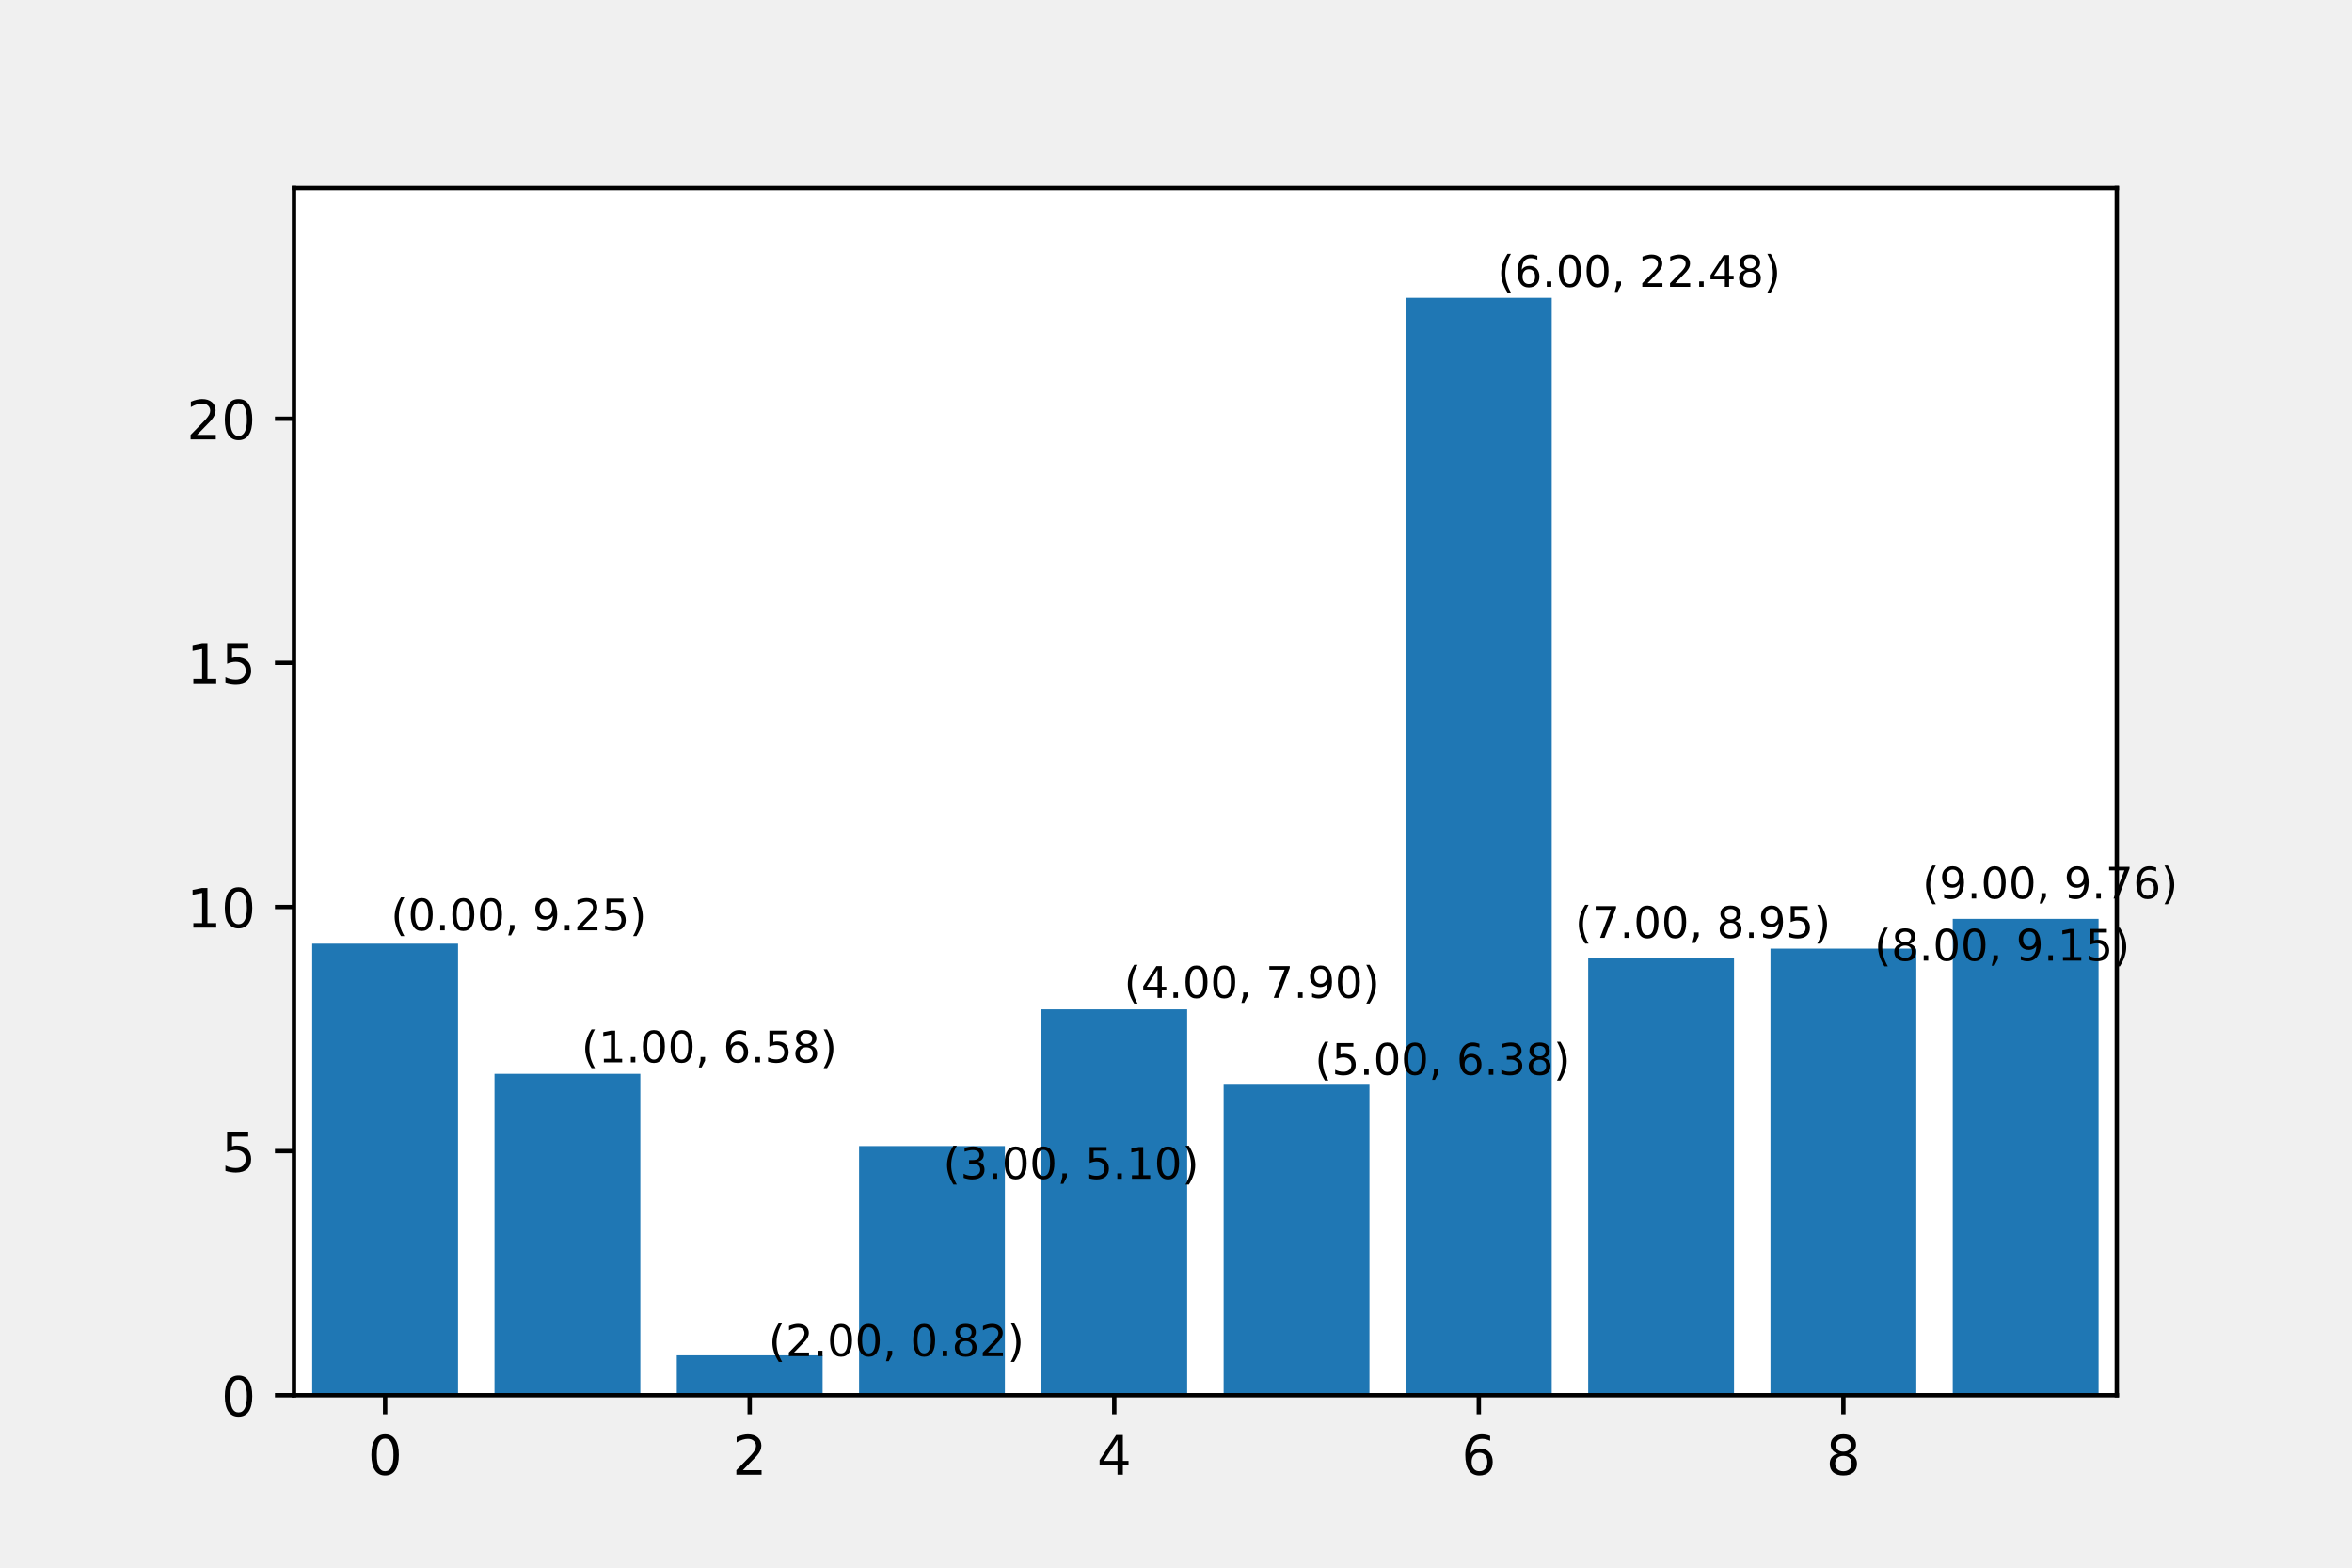
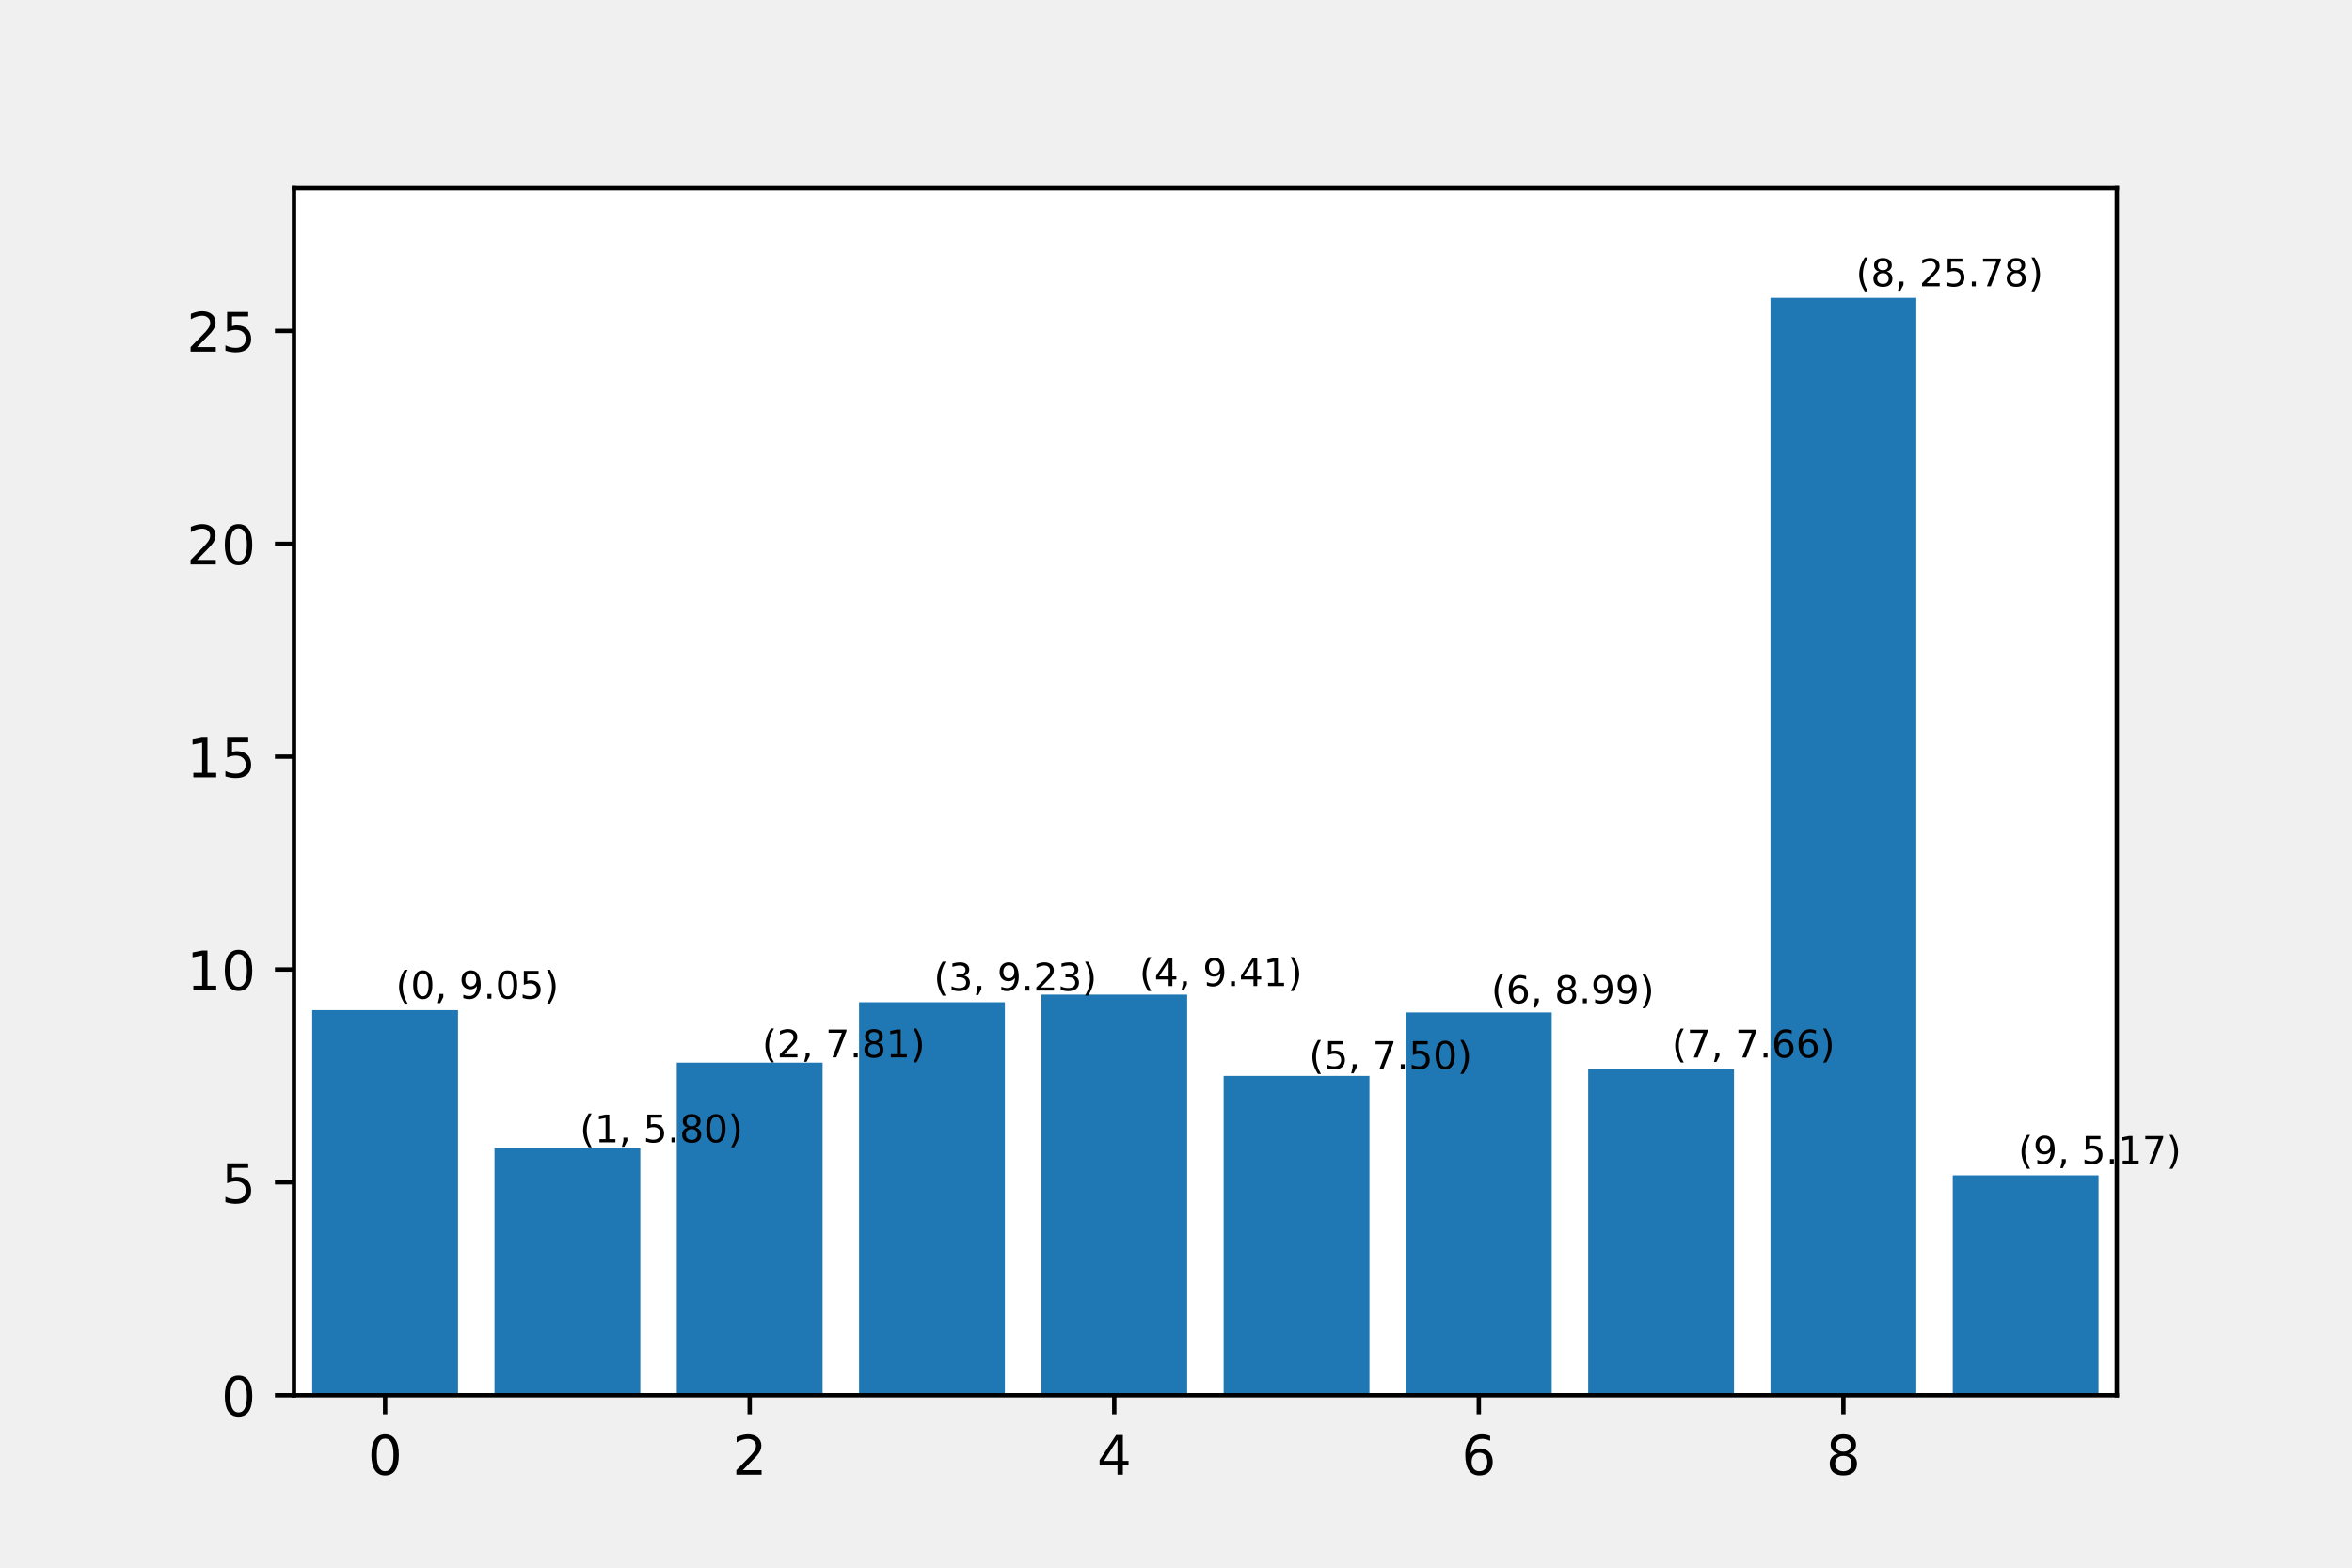
<svg xmlns="http://www.w3.org/2000/svg" xmlns:xlink="http://www.w3.org/1999/xlink" width="432pt" height="288pt" viewBox="0 0 432 288" version="1.1">
  <defs>
    <style type="text/css">*{stroke-linejoin: round; stroke-linecap: butt}</style>
  </defs>
  <g id="figure_1">
    <g id="patch_1">
      <path d="M 0 288  L 432 288  L 432 0  L 0 0  L 0 288  z " style="fill: none" />
    </g>
    <g id="axes_1">
      <g id="patch_2">
        <path d="M 54 256.32  L 388.8 256.32  L 388.8 34.56  L 54 34.56  z " style="fill: #ffffff" />
      </g>
      <g id="patch_3">
-         <path d="M 57.348 256.32  L 84.132 256.32  L 84.132 173.367  L 57.348 173.367  z " clip-path="url(#peb6e8c4645)" style="fill: #1f77b4" />
+         <path d="M 57.348 256.32  L 84.132 256.32  L 84.132 185.58  L 57.348 185.58  z " clip-path="url(#p127ad00bcd)" style="fill: #1f77b4" />
      </g>
      <g id="patch_4">
-         <path d="M 90.828 256.32  L 117.612 256.32  L 117.612 197.275  L 90.828 197.275  z " clip-path="url(#peb6e8c4645)" style="fill: #1f77b4" />
+         <path d="M 90.828 256.32  L 117.612 256.32  L 117.612 210.938  L 90.828 210.938  z " clip-path="url(#p127ad00bcd)" style="fill: #1f77b4" />
      </g>
      <g id="patch_5">
-         <path d="M 124.308 256.32  L 151.092 256.32  L 151.092 248.999  L 124.308 248.999  z " clip-path="url(#peb6e8c4645)" style="fill: #1f77b4" />
+         <path d="M 124.308 256.32  L 151.092 256.32  L 151.092 195.22  L 124.308 195.22  z " clip-path="url(#p127ad00bcd)" style="fill: #1f77b4" />
      </g>
      <g id="patch_6">
-         <path d="M 157.788 256.32  L 184.572 256.32  L 184.572 210.544  L 157.788 210.544  z " clip-path="url(#peb6e8c4645)" style="fill: #1f77b4" />
+         <path d="M 157.788 256.32  L 184.572 256.32  L 184.572 184.125  L 157.788 184.125  z " clip-path="url(#p127ad00bcd)" style="fill: #1f77b4" />
      </g>
      <g id="patch_7">
-         <path d="M 191.268 256.32  L 218.052 256.32  L 218.052 185.431  L 191.268 185.431  z " clip-path="url(#peb6e8c4645)" style="fill: #1f77b4" />
+         <path d="M 191.268 256.32  L 218.052 256.32  L 218.052 182.721  L 191.268 182.721  z " clip-path="url(#p127ad00bcd)" style="fill: #1f77b4" />
      </g>
      <g id="patch_8">
-         <path d="M 224.748 256.32  L 251.532 256.32  L 251.532 199.11  L 224.748 199.11  z " clip-path="url(#peb6e8c4645)" style="fill: #1f77b4" />
+         <path d="M 224.748 256.32  L 251.532 256.32  L 251.532 197.658  L 224.748 197.658  z " clip-path="url(#p127ad00bcd)" style="fill: #1f77b4" />
      </g>
      <g id="patch_9">
-         <path d="M 258.228 256.32  L 285.012 256.32  L 285.012 54.72  L 258.228 54.72  z " clip-path="url(#peb6e8c4645)" style="fill: #1f77b4" />
+         <path d="M 258.228 256.32  L 285.012 256.32  L 285.012 186.005  L 258.228 186.005  z " clip-path="url(#p127ad00bcd)" style="fill: #1f77b4" />
      </g>
      <g id="patch_10">
-         <path d="M 291.708 256.32  L 318.492 256.32  L 318.492 176.046  L 291.708 176.046  z " clip-path="url(#peb6e8c4645)" style="fill: #1f77b4" />
+         <path d="M 291.708 256.32  L 318.492 256.32  L 318.492 196.39  L 291.708 196.39  z " clip-path="url(#p127ad00bcd)" style="fill: #1f77b4" />
      </g>
      <g id="patch_11">
-         <path d="M 325.188 256.32  L 351.972 256.32  L 351.972 174.28  L 325.188 174.28  z " clip-path="url(#peb6e8c4645)" style="fill: #1f77b4" />
+         <path d="M 325.188 256.32  L 351.972 256.32  L 351.972 54.72  L 325.188 54.72  z " clip-path="url(#p127ad00bcd)" style="fill: #1f77b4" />
      </g>
      <g id="patch_12">
-         <path d="M 358.668 256.32  L 385.452 256.32  L 385.452 168.805  L 358.668 168.805  z " clip-path="url(#peb6e8c4645)" style="fill: #1f77b4" />
+         <path d="M 358.668 256.32  L 385.452 256.32  L 385.452 215.918  L 358.668 215.918  z " clip-path="url(#p127ad00bcd)" style="fill: #1f77b4" />
      </g>
      <g id="matplotlib.axis_1">
        <g id="xtick_1">
          <g id="line2d_1">
            <defs>
-               <path id="m5344ebc951" d="M 0 0  L 0 3.5  " style="stroke: #000000; stroke-width: 0.8" />
+               <path id="m2007a2cb61" d="M 0 0  L 0 3.5  " style="stroke: #000000; stroke-width: 0.8" />
            </defs>
            <g>
-               <use xlink:href="#m5344ebc951" x="70.74" y="256.32" style="stroke: #000000; stroke-width: 0.8" />
+               <use xlink:href="#m2007a2cb61" x="70.74" y="256.32" style="stroke: #000000; stroke-width: 0.8" />
            </g>
          </g>
          <g id="text_1">
            <g transform="translate(67.55875 270.9184) scale(0.1 -0.1)">
              <defs>
                <path id="DejaVuSans-30" d="M 2034 4250  Q 1547 4250 1301 3770  Q 1056 3291 1056 2328  Q 1056 1369 1301 889  Q 1547 409 2034 409  Q 2525 409 2770 889  Q 3016 1369 3016 2328  Q 3016 3291 2770 3770  Q 2525 4250 2034 4250  z M 2034 4750  Q 2819 4750 3233 4129  Q 3647 3509 3647 2328  Q 3647 1150 3233 529  Q 2819 -91 2034 -91  Q 1250 -91 836 529  Q 422 1150 422 2328  Q 422 3509 836 4129  Q 1250 4750 2034 4750  z " transform="scale(0.015625)" />
              </defs>
              <use xlink:href="#DejaVuSans-30" />
            </g>
          </g>
        </g>
        <g id="xtick_2">
          <g id="line2d_2">
            <g>
-               <use xlink:href="#m5344ebc951" x="137.7" y="256.32" style="stroke: #000000; stroke-width: 0.8" />
+               <use xlink:href="#m2007a2cb61" x="137.7" y="256.32" style="stroke: #000000; stroke-width: 0.8" />
            </g>
          </g>
          <g id="text_2">
            <g transform="translate(134.5188 270.9184) scale(0.1 -0.1)">
              <defs>
                <path id="DejaVuSans-32" d="M 1228 531  L 3431 531  L 3431 0  L 469 0  L 469 531  Q 828 903 1448 1529  Q 2069 2156 2228 2338  Q 2531 2678 2651 2914  Q 2772 3150 2772 3378  Q 2772 3750 2511 3984  Q 2250 4219 1831 4219  Q 1534 4219 1204 4116  Q 875 4013 500 3803  L 500 4441  Q 881 4594 1212 4672  Q 1544 4750 1819 4750  Q 2544 4750 2975 4387  Q 3406 4025 3406 3419  Q 3406 3131 3298 2873  Q 3191 2616 2906 2266  Q 2828 2175 2409 1742  Q 1991 1309 1228 531  z " transform="scale(0.015625)" />
              </defs>
              <use xlink:href="#DejaVuSans-32" />
            </g>
          </g>
        </g>
        <g id="xtick_3">
          <g id="line2d_3">
            <g>
-               <use xlink:href="#m5344ebc951" x="204.66" y="256.32" style="stroke: #000000; stroke-width: 0.8" />
+               <use xlink:href="#m2007a2cb61" x="204.66" y="256.32" style="stroke: #000000; stroke-width: 0.8" />
            </g>
          </g>
          <g id="text_3">
            <g transform="translate(201.4787 270.9184) scale(0.1 -0.1)">
              <defs>
                <path id="DejaVuSans-34" d="M 2419 4116  L 825 1625  L 2419 1625  L 2419 4116  z M 2253 4666  L 3047 4666  L 3047 1625  L 3713 1625  L 3713 1100  L 3047 1100  L 3047 0  L 2419 0  L 2419 1100  L 313 1100  L 313 1709  L 2253 4666  z " transform="scale(0.015625)" />
              </defs>
              <use xlink:href="#DejaVuSans-34" />
            </g>
          </g>
        </g>
        <g id="xtick_4">
          <g id="line2d_4">
            <g>
-               <use xlink:href="#m5344ebc951" x="271.62" y="256.32" style="stroke: #000000; stroke-width: 0.8" />
+               <use xlink:href="#m2007a2cb61" x="271.62" y="256.32" style="stroke: #000000; stroke-width: 0.8" />
            </g>
          </g>
          <g id="text_4">
            <g transform="translate(268.4388 270.9184) scale(0.1 -0.1)">
              <defs>
                <path id="DejaVuSans-36" d="M 2113 2584  Q 1688 2584 1439 2293  Q 1191 2003 1191 1497  Q 1191 994 1439 701  Q 1688 409 2113 409  Q 2538 409 2786 701  Q 3034 994 3034 1497  Q 3034 2003 2786 2293  Q 2538 2584 2113 2584  z M 3366 4563  L 3366 3988  Q 3128 4100 2886 4159  Q 2644 4219 2406 4219  Q 1781 4219 1451 3797  Q 1122 3375 1075 2522  Q 1259 2794 1537 2939  Q 1816 3084 2150 3084  Q 2853 3084 3261 2657  Q 3669 2231 3669 1497  Q 3669 778 3244 343  Q 2819 -91 2113 -91  Q 1303 -91 875 529  Q 447 1150 447 2328  Q 447 3434 972 4092  Q 1497 4750 2381 4750  Q 2619 4750 2861 4703  Q 3103 4656 3366 4563  z " transform="scale(0.015625)" />
              </defs>
              <use xlink:href="#DejaVuSans-36" />
            </g>
          </g>
        </g>
        <g id="xtick_5">
          <g id="line2d_5">
            <g>
-               <use xlink:href="#m5344ebc951" x="338.58" y="256.32" style="stroke: #000000; stroke-width: 0.8" />
+               <use xlink:href="#m2007a2cb61" x="338.58" y="256.32" style="stroke: #000000; stroke-width: 0.8" />
            </g>
          </g>
          <g id="text_5">
            <g transform="translate(335.3988 270.9184) scale(0.1 -0.1)">
              <defs>
                <path id="DejaVuSans-38" d="M 2034 2216  Q 1584 2216 1326 1975  Q 1069 1734 1069 1313  Q 1069 891 1326 650  Q 1584 409 2034 409  Q 2484 409 2743 651  Q 3003 894 3003 1313  Q 3003 1734 2745 1975  Q 2488 2216 2034 2216  z M 1403 2484  Q 997 2584 770 2862  Q 544 3141 544 3541  Q 544 4100 942 4425  Q 1341 4750 2034 4750  Q 2731 4750 3128 4425  Q 3525 4100 3525 3541  Q 3525 3141 3298 2862  Q 3072 2584 2669 2484  Q 3125 2378 3379 2068  Q 3634 1759 3634 1313  Q 3634 634 3220 271  Q 2806 -91 2034 -91  Q 1263 -91 848 271  Q 434 634 434 1313  Q 434 1759 690 2068  Q 947 2378 1403 2484  z M 1172 3481  Q 1172 3119 1398 2916  Q 1625 2713 2034 2713  Q 2441 2713 2670 2916  Q 2900 3119 2900 3481  Q 2900 3844 2670 4047  Q 2441 4250 2034 4250  Q 1625 4250 1398 4047  Q 1172 3844 1172 3481  z " transform="scale(0.015625)" />
              </defs>
              <use xlink:href="#DejaVuSans-38" />
            </g>
          </g>
        </g>
      </g>
      <g id="matplotlib.axis_2">
        <g id="ytick_1">
          <g id="line2d_6">
            <defs>
-               <path id="md4d22d3f40" d="M 0 0  L -3.5 0  " style="stroke: #000000; stroke-width: 0.8" />
+               <path id="mbeffa24c66" d="M 0 0  L -3.5 0  " style="stroke: #000000; stroke-width: 0.8" />
            </defs>
            <g>
-               <use xlink:href="#md4d22d3f40" x="54" y="256.32" style="stroke: #000000; stroke-width: 0.8" />
+               <use xlink:href="#mbeffa24c66" x="54" y="256.32" style="stroke: #000000; stroke-width: 0.8" />
            </g>
          </g>
          <g id="text_6">
            <g transform="translate(40.6375 260.1192) scale(0.1 -0.1)">
              <use xlink:href="#DejaVuSans-30" />
            </g>
          </g>
        </g>
        <g id="ytick_2">
          <g id="line2d_7">
            <g>
-               <use xlink:href="#md4d22d3f40" x="54" y="211.47" style="stroke: #000000; stroke-width: 0.8" />
+               <use xlink:href="#mbeffa24c66" x="54" y="217.216" style="stroke: #000000; stroke-width: 0.8" />
            </g>
          </g>
          <g id="text_7">
-             <g transform="translate(40.6375 215.2695) scale(0.1 -0.1)">
+             <g transform="translate(40.6375 221.0153) scale(0.1 -0.1)">
              <defs>
                <path id="DejaVuSans-35" d="M 691 4666  L 3169 4666  L 3169 4134  L 1269 4134  L 1269 2991  Q 1406 3038 1543 3061  Q 1681 3084 1819 3084  Q 2600 3084 3056 2656  Q 3513 2228 3513 1497  Q 3513 744 3044 326  Q 2575 -91 1722 -91  Q 1428 -91 1123 -41  Q 819 9 494 109  L 494 744  Q 775 591 1075 516  Q 1375 441 1709 441  Q 2250 441 2565 725  Q 2881 1009 2881 1497  Q 2881 1984 2565 2268  Q 2250 2553 1709 2553  Q 1456 2553 1204 2497  Q 953 2441 691 2322  L 691 4666  z " transform="scale(0.015625)" />
              </defs>
              <use xlink:href="#DejaVuSans-35" />
            </g>
          </g>
        </g>
        <g id="ytick_3">
          <g id="line2d_8">
            <g>
-               <use xlink:href="#md4d22d3f40" x="54" y="166.621" style="stroke: #000000; stroke-width: 0.8" />
+               <use xlink:href="#mbeffa24c66" x="54" y="178.112" style="stroke: #000000; stroke-width: 0.8" />
            </g>
          </g>
          <g id="text_8">
-             <g transform="translate(34.275 170.4198) scale(0.1 -0.1)">
+             <g transform="translate(34.275 181.9115) scale(0.1 -0.1)">
              <defs>
                <path id="DejaVuSans-31" d="M 794 531  L 1825 531  L 1825 4091  L 703 3866  L 703 4441  L 1819 4666  L 2450 4666  L 2450 531  L 3481 531  L 3481 0  L 794 0  L 794 531  z " transform="scale(0.015625)" />
              </defs>
              <use xlink:href="#DejaVuSans-31" />
              <use xlink:href="#DejaVuSans-30" x="63.623" />
            </g>
          </g>
        </g>
        <g id="ytick_4">
          <g id="line2d_9">
            <g>
-               <use xlink:href="#md4d22d3f40" x="54" y="121.771" style="stroke: #000000; stroke-width: 0.8" />
+               <use xlink:href="#mbeffa24c66" x="54" y="139.008" style="stroke: #000000; stroke-width: 0.8" />
            </g>
          </g>
          <g id="text_9">
-             <g transform="translate(34.275 125.5701) scale(0.1 -0.1)">
+             <g transform="translate(34.275 142.8076) scale(0.1 -0.1)">
              <use xlink:href="#DejaVuSans-31" />
              <use xlink:href="#DejaVuSans-35" x="63.623" />
            </g>
          </g>
        </g>
        <g id="ytick_5">
          <g id="line2d_10">
            <g>
-               <use xlink:href="#md4d22d3f40" x="54" y="76.921" style="stroke: #000000; stroke-width: 0.8" />
+               <use xlink:href="#mbeffa24c66" x="54" y="99.905" style="stroke: #000000; stroke-width: 0.8" />
            </g>
          </g>
          <g id="text_10">
-             <g transform="translate(34.275 80.72034) scale(0.1 -0.1)">
+             <g transform="translate(34.275 103.7037) scale(0.1 -0.1)">
              <use xlink:href="#DejaVuSans-32" />
              <use xlink:href="#DejaVuSans-30" x="63.623" />
            </g>
          </g>
        </g>
+         <g id="ytick_6">
+           <g id="line2d_11">
+             <g>
+               <use xlink:href="#mbeffa24c66" x="54" y="60.801" style="stroke: #000000; stroke-width: 0.8" />
+             </g>
+           </g>
+           <g id="text_11">
+             <g transform="translate(34.275 64.59987) scale(0.1 -0.1)">
+               <use xlink:href="#DejaVuSans-32" />
+               <use xlink:href="#DejaVuSans-35" x="63.623" />
+             </g>
+           </g>
+         </g>
      </g>
      <g id="patch_13">
        <path d="M 54 256.32  L 54 34.56  " style="fill: none; stroke: #000000; stroke-width: 0.8; stroke-linejoin: miter; stroke-linecap: square" />
      </g>
      <g id="patch_14">
        <path d="M 388.8 256.32  L 388.8 34.56  " style="fill: none; stroke: #000000; stroke-width: 0.8; stroke-linejoin: miter; stroke-linecap: square" />
      </g>
      <g id="patch_15">
        <path d="M 54 256.32  L 388.8 256.32  " style="fill: none; stroke: #000000; stroke-width: 0.8; stroke-linejoin: miter; stroke-linecap: square" />
      </g>
      <g id="patch_16">
        <path d="M 54 34.56  L 388.8 34.56  " style="fill: none; stroke: #000000; stroke-width: 0.8; stroke-linejoin: miter; stroke-linecap: square" />
      </g>
-       <g id="text_11">
-         <g transform="translate(71.79809 170.9159) scale(0.08 -0.08)">
+       <g id="text_12">
+         <g transform="translate(72.70043 183.4657) scale(0.07 -0.07)">
          <defs>
            <path id="DejaVuSans-28" d="M 1984 4856  Q 1566 4138 1362 3434  Q 1159 2731 1159 2009  Q 1159 1288 1364 580  Q 1569 -128 1984 -844  L 1484 -844  Q 1016 -109 783 600  Q 550 1309 550 2009  Q 550 2706 781 3412  Q 1013 4119 1484 4856  L 1984 4856  z " transform="scale(0.015625)" />
-             <path id="DejaVuSans-2e" d="M 684 794  L 1344 794  L 1344 0  L 684 0  L 684 794  z " transform="scale(0.015625)" />
            <path id="DejaVuSans-2c" d="M 750 794  L 1409 794  L 1409 256  L 897 -744  L 494 -744  L 750 256  L 750 794  z " transform="scale(0.015625)" />
            <path id="DejaVuSans-20" transform="scale(0.015625)" />
            <path id="DejaVuSans-39" d="M 703 97  L 703 672  Q 941 559 1184 500  Q 1428 441 1663 441  Q 2288 441 2617 861  Q 2947 1281 2994 2138  Q 2813 1869 2534 1725  Q 2256 1581 1919 1581  Q 1219 1581 811 2004  Q 403 2428 403 3163  Q 403 3881 828 4315  Q 1253 4750 1959 4750  Q 2769 4750 3195 4129  Q 3622 3509 3622 2328  Q 3622 1225 3098 567  Q 2575 -91 1691 -91  Q 1453 -91 1209 -44  Q 966 3 703 97  z M 1959 2075  Q 2384 2075 2632 2365  Q 2881 2656 2881 3163  Q 2881 3666 2632 3958  Q 2384 4250 1959 4250  Q 1534 4250 1286 3958  Q 1038 3666 1038 3163  Q 1038 2656 1286 2365  Q 1534 2075 1959 2075  z " transform="scale(0.015625)" />
+             <path id="DejaVuSans-2e" d="M 684 794  L 1344 794  L 1344 0  L 684 0  L 684 794  z " transform="scale(0.015625)" />
            <path id="DejaVuSans-29" d="M 513 4856  L 1013 4856  Q 1481 4119 1714 3412  Q 1947 2706 1947 2009  Q 1947 1309 1714 600  Q 1481 -109 1013 -844  L 513 -844  Q 928 -128 1133 580  Q 1338 1288 1338 2009  Q 1338 2731 1133 3434  Q 928 4138 513 4856  z " transform="scale(0.015625)" />
          </defs>
          <use xlink:href="#DejaVuSans-28" />
          <use xlink:href="#DejaVuSans-30" x="39.014" />
-           <use xlink:href="#DejaVuSans-2e" x="102.637" />
-           <use xlink:href="#DejaVuSans-30" x="134.424" />
-           <use xlink:href="#DejaVuSans-30" x="198.047" />
-           <use xlink:href="#DejaVuSans-2c" x="261.67" />
-           <use xlink:href="#DejaVuSans-20" x="293.457" />
-           <use xlink:href="#DejaVuSans-39" x="325.244" />
-           <use xlink:href="#DejaVuSans-2e" x="388.867" />
-           <use xlink:href="#DejaVuSans-32" x="420.654" />
-           <use xlink:href="#DejaVuSans-35" x="484.277" />
-           <use xlink:href="#DejaVuSans-29" x="547.9" />
-         </g>
-       </g>
-       <g id="text_12">
-         <g transform="translate(106.8025 195.1764) scale(0.08 -0.08)">
+           <use xlink:href="#DejaVuSans-2c" x="102.637" />
+           <use xlink:href="#DejaVuSans-20" x="134.424" />
+           <use xlink:href="#DejaVuSans-39" x="166.211" />
+           <use xlink:href="#DejaVuSans-2e" x="229.834" />
+           <use xlink:href="#DejaVuSans-30" x="261.621" />
+           <use xlink:href="#DejaVuSans-35" x="325.244" />
+           <use xlink:href="#DejaVuSans-29" x="388.867" />
+         </g>
+       </g>
+       <g id="text_13">
+         <g transform="translate(106.5038 209.8583) scale(0.07 -0.07)">
          <use xlink:href="#DejaVuSans-28" />
          <use xlink:href="#DejaVuSans-31" x="39.014" />
-           <use xlink:href="#DejaVuSans-2e" x="102.637" />
-           <use xlink:href="#DejaVuSans-30" x="134.424" />
-           <use xlink:href="#DejaVuSans-30" x="198.047" />
-           <use xlink:href="#DejaVuSans-2c" x="261.67" />
-           <use xlink:href="#DejaVuSans-20" x="293.457" />
-           <use xlink:href="#DejaVuSans-36" x="325.244" />
-           <use xlink:href="#DejaVuSans-2e" x="388.867" />
-           <use xlink:href="#DejaVuSans-35" x="420.654" />
-           <use xlink:href="#DejaVuSans-38" x="484.277" />
-           <use xlink:href="#DejaVuSans-29" x="547.9" />
-         </g>
-       </g>
-       <g id="text_13">
-         <g transform="translate(141.1804 249.1433) scale(0.08 -0.08)">
+           <use xlink:href="#DejaVuSans-2c" x="102.637" />
+           <use xlink:href="#DejaVuSans-20" x="134.424" />
+           <use xlink:href="#DejaVuSans-35" x="166.211" />
+           <use xlink:href="#DejaVuSans-2e" x="229.834" />
+           <use xlink:href="#DejaVuSans-38" x="261.621" />
+           <use xlink:href="#DejaVuSans-30" x="325.244" />
+           <use xlink:href="#DejaVuSans-29" x="388.867" />
+         </g>
+       </g>
+       <g id="text_14">
+         <g transform="translate(139.9838 194.2524) scale(0.07 -0.07)">
+           <defs>
+             <path id="DejaVuSans-37" d="M 525 4666  L 3525 4666  L 3525 4397  L 1831 0  L 1172 0  L 2766 4134  L 525 4134  L 525 4666  z " transform="scale(0.015625)" />
+           </defs>
          <use xlink:href="#DejaVuSans-28" />
          <use xlink:href="#DejaVuSans-32" x="39.014" />
-           <use xlink:href="#DejaVuSans-2e" x="102.637" />
-           <use xlink:href="#DejaVuSans-30" x="134.424" />
-           <use xlink:href="#DejaVuSans-30" x="198.047" />
-           <use xlink:href="#DejaVuSans-2c" x="261.67" />
-           <use xlink:href="#DejaVuSans-20" x="293.457" />
-           <use xlink:href="#DejaVuSans-30" x="325.244" />
-           <use xlink:href="#DejaVuSans-2e" x="388.867" />
-           <use xlink:href="#DejaVuSans-38" x="420.654" />
-           <use xlink:href="#DejaVuSans-32" x="484.277" />
-           <use xlink:href="#DejaVuSans-29" x="547.9" />
-         </g>
-       </g>
-       <g id="text_14">
-         <g transform="translate(173.262 216.5566) scale(0.08 -0.08)">
+           <use xlink:href="#DejaVuSans-2c" x="102.637" />
+           <use xlink:href="#DejaVuSans-20" x="134.424" />
+           <use xlink:href="#DejaVuSans-37" x="166.211" />
+           <use xlink:href="#DejaVuSans-2e" x="229.834" />
+           <use xlink:href="#DejaVuSans-38" x="261.621" />
+           <use xlink:href="#DejaVuSans-31" x="325.244" />
+           <use xlink:href="#DejaVuSans-29" x="388.867" />
+         </g>
+       </g>
+       <g id="text_15">
+         <g transform="translate(171.5234 181.9857) scale(0.07 -0.07)">
          <defs>
            <path id="DejaVuSans-33" d="M 2597 2516  Q 3050 2419 3304 2112  Q 3559 1806 3559 1356  Q 3559 666 3084 287  Q 2609 -91 1734 -91  Q 1441 -91 1130 -33  Q 819 25 488 141  L 488 750  Q 750 597 1062 519  Q 1375 441 1716 441  Q 2309 441 2620 675  Q 2931 909 2931 1356  Q 2931 1769 2642 2001  Q 2353 2234 1838 2234  L 1294 2234  L 1294 2753  L 1863 2753  Q 2328 2753 2575 2939  Q 2822 3125 2822 3475  Q 2822 3834 2567 4026  Q 2313 4219 1838 4219  Q 1578 4219 1281 4162  Q 984 4106 628 3988  L 628 4550  Q 988 4650 1302 4700  Q 1616 4750 1894 4750  Q 2613 4750 3031 4423  Q 3450 4097 3450 3541  Q 3450 3153 3228 2886  Q 3006 2619 2597 2516  z " transform="scale(0.015625)" />
          </defs>
          <use xlink:href="#DejaVuSans-28" />
          <use xlink:href="#DejaVuSans-33" x="39.014" />
-           <use xlink:href="#DejaVuSans-2e" x="102.637" />
-           <use xlink:href="#DejaVuSans-30" x="134.424" />
-           <use xlink:href="#DejaVuSans-30" x="198.047" />
-           <use xlink:href="#DejaVuSans-2c" x="261.67" />
-           <use xlink:href="#DejaVuSans-20" x="293.457" />
-           <use xlink:href="#DejaVuSans-35" x="325.244" />
-           <use xlink:href="#DejaVuSans-2e" x="388.867" />
-           <use xlink:href="#DejaVuSans-31" x="420.654" />
-           <use xlink:href="#DejaVuSans-30" x="484.277" />
-           <use xlink:href="#DejaVuSans-29" x="547.9" />
-         </g>
-       </g>
-       <g id="text_15">
-         <g transform="translate(206.4664 183.3154) scale(0.08 -0.08)">
-           <defs>
-             <path id="DejaVuSans-37" d="M 525 4666  L 3525 4666  L 3525 4397  L 1831 0  L 1172 0  L 2766 4134  L 525 4134  L 525 4666  z " transform="scale(0.015625)" />
-           </defs>
+           <use xlink:href="#DejaVuSans-2c" x="102.637" />
+           <use xlink:href="#DejaVuSans-20" x="134.424" />
+           <use xlink:href="#DejaVuSans-39" x="166.211" />
+           <use xlink:href="#DejaVuSans-2e" x="229.834" />
+           <use xlink:href="#DejaVuSans-32" x="261.621" />
+           <use xlink:href="#DejaVuSans-33" x="325.244" />
+           <use xlink:href="#DejaVuSans-29" x="388.867" />
+         </g>
+       </g>
+       <g id="text_16">
+         <g transform="translate(209.2723 181.139) scale(0.07 -0.07)">
          <use xlink:href="#DejaVuSans-28" />
          <use xlink:href="#DejaVuSans-34" x="39.014" />
-           <use xlink:href="#DejaVuSans-2e" x="102.637" />
-           <use xlink:href="#DejaVuSans-30" x="134.424" />
-           <use xlink:href="#DejaVuSans-30" x="198.047" />
-           <use xlink:href="#DejaVuSans-2c" x="261.67" />
-           <use xlink:href="#DejaVuSans-20" x="293.457" />
+           <use xlink:href="#DejaVuSans-2c" x="102.637" />
+           <use xlink:href="#DejaVuSans-20" x="134.424" />
+           <use xlink:href="#DejaVuSans-39" x="166.211" />
+           <use xlink:href="#DejaVuSans-2e" x="229.834" />
+           <use xlink:href="#DejaVuSans-34" x="261.621" />
+           <use xlink:href="#DejaVuSans-31" x="325.244" />
+           <use xlink:href="#DejaVuSans-29" x="388.867" />
+         </g>
+       </g>
+       <g id="text_17">
+         <g transform="translate(240.4505 196.3749) scale(0.07 -0.07)">
+           <use xlink:href="#DejaVuSans-28" />
+           <use xlink:href="#DejaVuSans-35" x="39.014" />
+           <use xlink:href="#DejaVuSans-2c" x="102.637" />
+           <use xlink:href="#DejaVuSans-20" x="134.424" />
+           <use xlink:href="#DejaVuSans-37" x="166.211" />
+           <use xlink:href="#DejaVuSans-2e" x="229.834" />
+           <use xlink:href="#DejaVuSans-35" x="261.621" />
+           <use xlink:href="#DejaVuSans-30" x="325.244" />
+           <use xlink:href="#DejaVuSans-29" x="388.867" />
+         </g>
+       </g>
+       <g id="text_18">
+         <g transform="translate(273.9038 184.3072) scale(0.07 -0.07)">
+           <use xlink:href="#DejaVuSans-28" />
+           <use xlink:href="#DejaVuSans-36" x="39.014" />
+           <use xlink:href="#DejaVuSans-2c" x="102.637" />
+           <use xlink:href="#DejaVuSans-20" x="134.424" />
+           <use xlink:href="#DejaVuSans-38" x="166.211" />
+           <use xlink:href="#DejaVuSans-2e" x="229.834" />
+           <use xlink:href="#DejaVuSans-39" x="261.621" />
+           <use xlink:href="#DejaVuSans-39" x="325.244" />
+           <use xlink:href="#DejaVuSans-29" x="388.867" />
+         </g>
+       </g>
+       <g id="text_19">
+         <g transform="translate(307.0859 194.2751) scale(0.07 -0.07)">
+           <use xlink:href="#DejaVuSans-28" />
+           <use xlink:href="#DejaVuSans-37" x="39.014" />
+           <use xlink:href="#DejaVuSans-2c" x="102.637" />
+           <use xlink:href="#DejaVuSans-20" x="134.424" />
+           <use xlink:href="#DejaVuSans-37" x="166.211" />
+           <use xlink:href="#DejaVuSans-2e" x="229.834" />
+           <use xlink:href="#DejaVuSans-36" x="261.621" />
+           <use xlink:href="#DejaVuSans-36" x="325.244" />
+           <use xlink:href="#DejaVuSans-29" x="388.867" />
+         </g>
+       </g>
+       <g id="text_20">
+         <g transform="translate(340.8858 52.60524) scale(0.07 -0.07)">
+           <use xlink:href="#DejaVuSans-28" />
+           <use xlink:href="#DejaVuSans-38" x="39.014" />
+           <use xlink:href="#DejaVuSans-2c" x="102.637" />
+           <use xlink:href="#DejaVuSans-20" x="134.424" />
+           <use xlink:href="#DejaVuSans-32" x="166.211" />
+           <use xlink:href="#DejaVuSans-35" x="229.834" />
+           <use xlink:href="#DejaVuSans-2e" x="293.457" />
          <use xlink:href="#DejaVuSans-37" x="325.244" />
-           <use xlink:href="#DejaVuSans-2e" x="388.867" />
-           <use xlink:href="#DejaVuSans-39" x="420.654" />
-           <use xlink:href="#DejaVuSans-30" x="484.277" />
-           <use xlink:href="#DejaVuSans-29" x="547.9" />
-         </g>
-       </g>
-       <g id="text_16">
-         <g transform="translate(241.4987 197.4536) scale(0.08 -0.08)">
-           <use xlink:href="#DejaVuSans-28" />
-           <use xlink:href="#DejaVuSans-35" x="39.014" />
-           <use xlink:href="#DejaVuSans-2e" x="102.637" />
-           <use xlink:href="#DejaVuSans-30" x="134.424" />
-           <use xlink:href="#DejaVuSans-30" x="198.047" />
-           <use xlink:href="#DejaVuSans-2c" x="261.67" />
-           <use xlink:href="#DejaVuSans-20" x="293.457" />
-           <use xlink:href="#DejaVuSans-36" x="325.244" />
-           <use xlink:href="#DejaVuSans-2e" x="388.867" />
-           <use xlink:href="#DejaVuSans-33" x="420.654" />
-           <use xlink:href="#DejaVuSans-38" x="484.277" />
-           <use xlink:href="#DejaVuSans-29" x="547.9" />
-         </g>
-       </g>
-       <g id="text_17">
-         <g transform="translate(275.0395 52.70077) scale(0.08 -0.08)">
-           <use xlink:href="#DejaVuSans-28" />
-           <use xlink:href="#DejaVuSans-36" x="39.014" />
-           <use xlink:href="#DejaVuSans-2e" x="102.637" />
-           <use xlink:href="#DejaVuSans-30" x="134.424" />
-           <use xlink:href="#DejaVuSans-30" x="198.047" />
-           <use xlink:href="#DejaVuSans-2c" x="261.67" />
-           <use xlink:href="#DejaVuSans-20" x="293.457" />
-           <use xlink:href="#DejaVuSans-32" x="325.244" />
-           <use xlink:href="#DejaVuSans-32" x="388.867" />
-           <use xlink:href="#DejaVuSans-2e" x="452.49" />
-           <use xlink:href="#DejaVuSans-34" x="484.277" />
-           <use xlink:href="#DejaVuSans-38" x="547.9" />
-           <use xlink:href="#DejaVuSans-29" x="611.523" />
-         </g>
-       </g>
-       <g id="text_18">
-         <g transform="translate(289.3013 172.2976) scale(0.08 -0.08)">
-           <use xlink:href="#DejaVuSans-28" />
-           <use xlink:href="#DejaVuSans-37" x="39.014" />
-           <use xlink:href="#DejaVuSans-2e" x="102.637" />
-           <use xlink:href="#DejaVuSans-30" x="134.424" />
-           <use xlink:href="#DejaVuSans-30" x="198.047" />
-           <use xlink:href="#DejaVuSans-2c" x="261.67" />
-           <use xlink:href="#DejaVuSans-20" x="293.457" />
-           <use xlink:href="#DejaVuSans-38" x="325.244" />
-           <use xlink:href="#DejaVuSans-2e" x="388.867" />
-           <use xlink:href="#DejaVuSans-39" x="420.654" />
-           <use xlink:href="#DejaVuSans-35" x="484.277" />
-           <use xlink:href="#DejaVuSans-29" x="547.9" />
-         </g>
-       </g>
-       <g id="text_19">
-         <g transform="translate(344.2684 176.4847) scale(0.08 -0.08)">
-           <use xlink:href="#DejaVuSans-28" />
-           <use xlink:href="#DejaVuSans-38" x="39.014" />
-           <use xlink:href="#DejaVuSans-2e" x="102.637" />
-           <use xlink:href="#DejaVuSans-30" x="134.424" />
-           <use xlink:href="#DejaVuSans-30" x="198.047" />
-           <use xlink:href="#DejaVuSans-2c" x="261.67" />
-           <use xlink:href="#DejaVuSans-20" x="293.457" />
-           <use xlink:href="#DejaVuSans-39" x="325.244" />
-           <use xlink:href="#DejaVuSans-2e" x="388.867" />
-           <use xlink:href="#DejaVuSans-31" x="420.654" />
-           <use xlink:href="#DejaVuSans-35" x="484.277" />
-           <use xlink:href="#DejaVuSans-29" x="547.9" />
-         </g>
-       </g>
-       <g id="text_20">
-         <g transform="translate(353.083 165.0676) scale(0.08 -0.08)">
+           <use xlink:href="#DejaVuSans-38" x="388.867" />
+           <use xlink:href="#DejaVuSans-29" x="452.49" />
+         </g>
+       </g>
+       <g id="text_21">
+         <g transform="translate(370.7035 213.8036) scale(0.07 -0.07)">
          <use xlink:href="#DejaVuSans-28" />
          <use xlink:href="#DejaVuSans-39" x="39.014" />
-           <use xlink:href="#DejaVuSans-2e" x="102.637" />
-           <use xlink:href="#DejaVuSans-30" x="134.424" />
-           <use xlink:href="#DejaVuSans-30" x="198.047" />
-           <use xlink:href="#DejaVuSans-2c" x="261.67" />
-           <use xlink:href="#DejaVuSans-20" x="293.457" />
-           <use xlink:href="#DejaVuSans-39" x="325.244" />
-           <use xlink:href="#DejaVuSans-2e" x="388.867" />
-           <use xlink:href="#DejaVuSans-37" x="420.654" />
-           <use xlink:href="#DejaVuSans-36" x="484.277" />
-           <use xlink:href="#DejaVuSans-29" x="547.9" />
+           <use xlink:href="#DejaVuSans-2c" x="102.637" />
+           <use xlink:href="#DejaVuSans-20" x="134.424" />
+           <use xlink:href="#DejaVuSans-35" x="166.211" />
+           <use xlink:href="#DejaVuSans-2e" x="229.834" />
+           <use xlink:href="#DejaVuSans-31" x="261.621" />
+           <use xlink:href="#DejaVuSans-37" x="325.244" />
+           <use xlink:href="#DejaVuSans-29" x="388.867" />
        </g>
      </g>
      <g id="legend_1" />
    </g>
  </g>
  <defs>
-     <clipPath id="peb6e8c4645">
+     <clipPath id="p127ad00bcd">
      <rect x="54" y="34.56" width="334.8" height="221.76" />
    </clipPath>
  </defs>
</svg>
